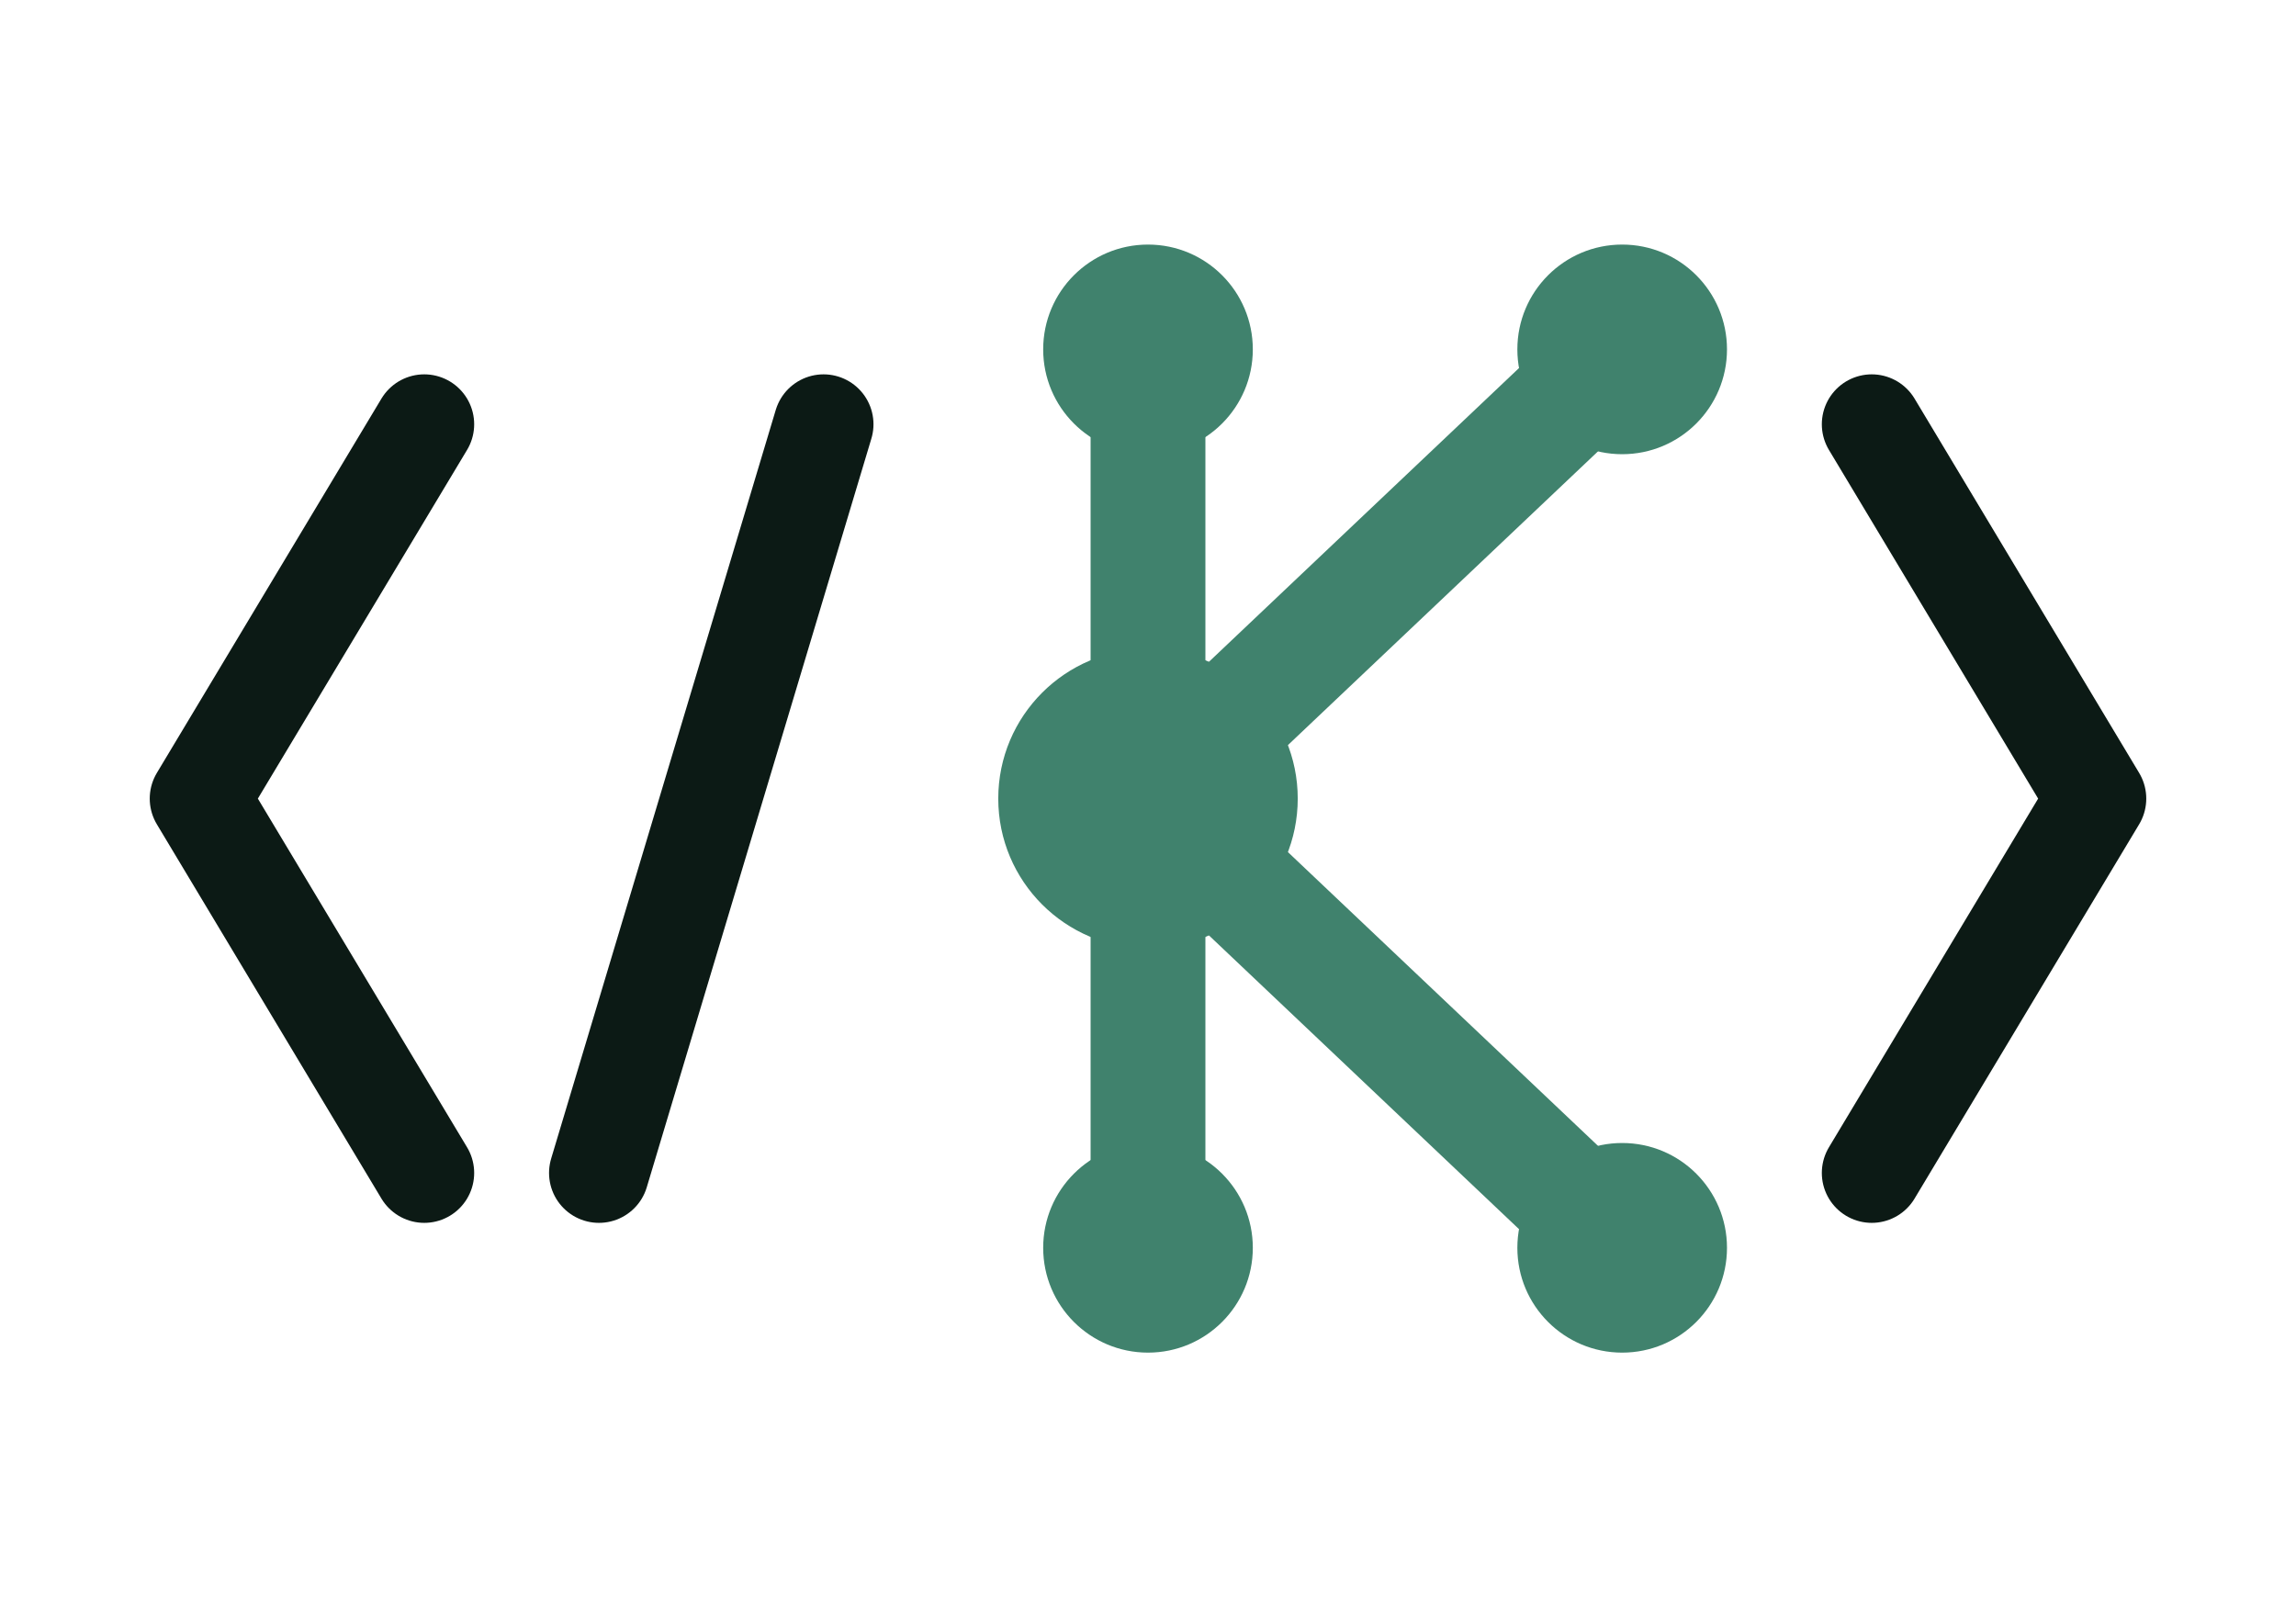
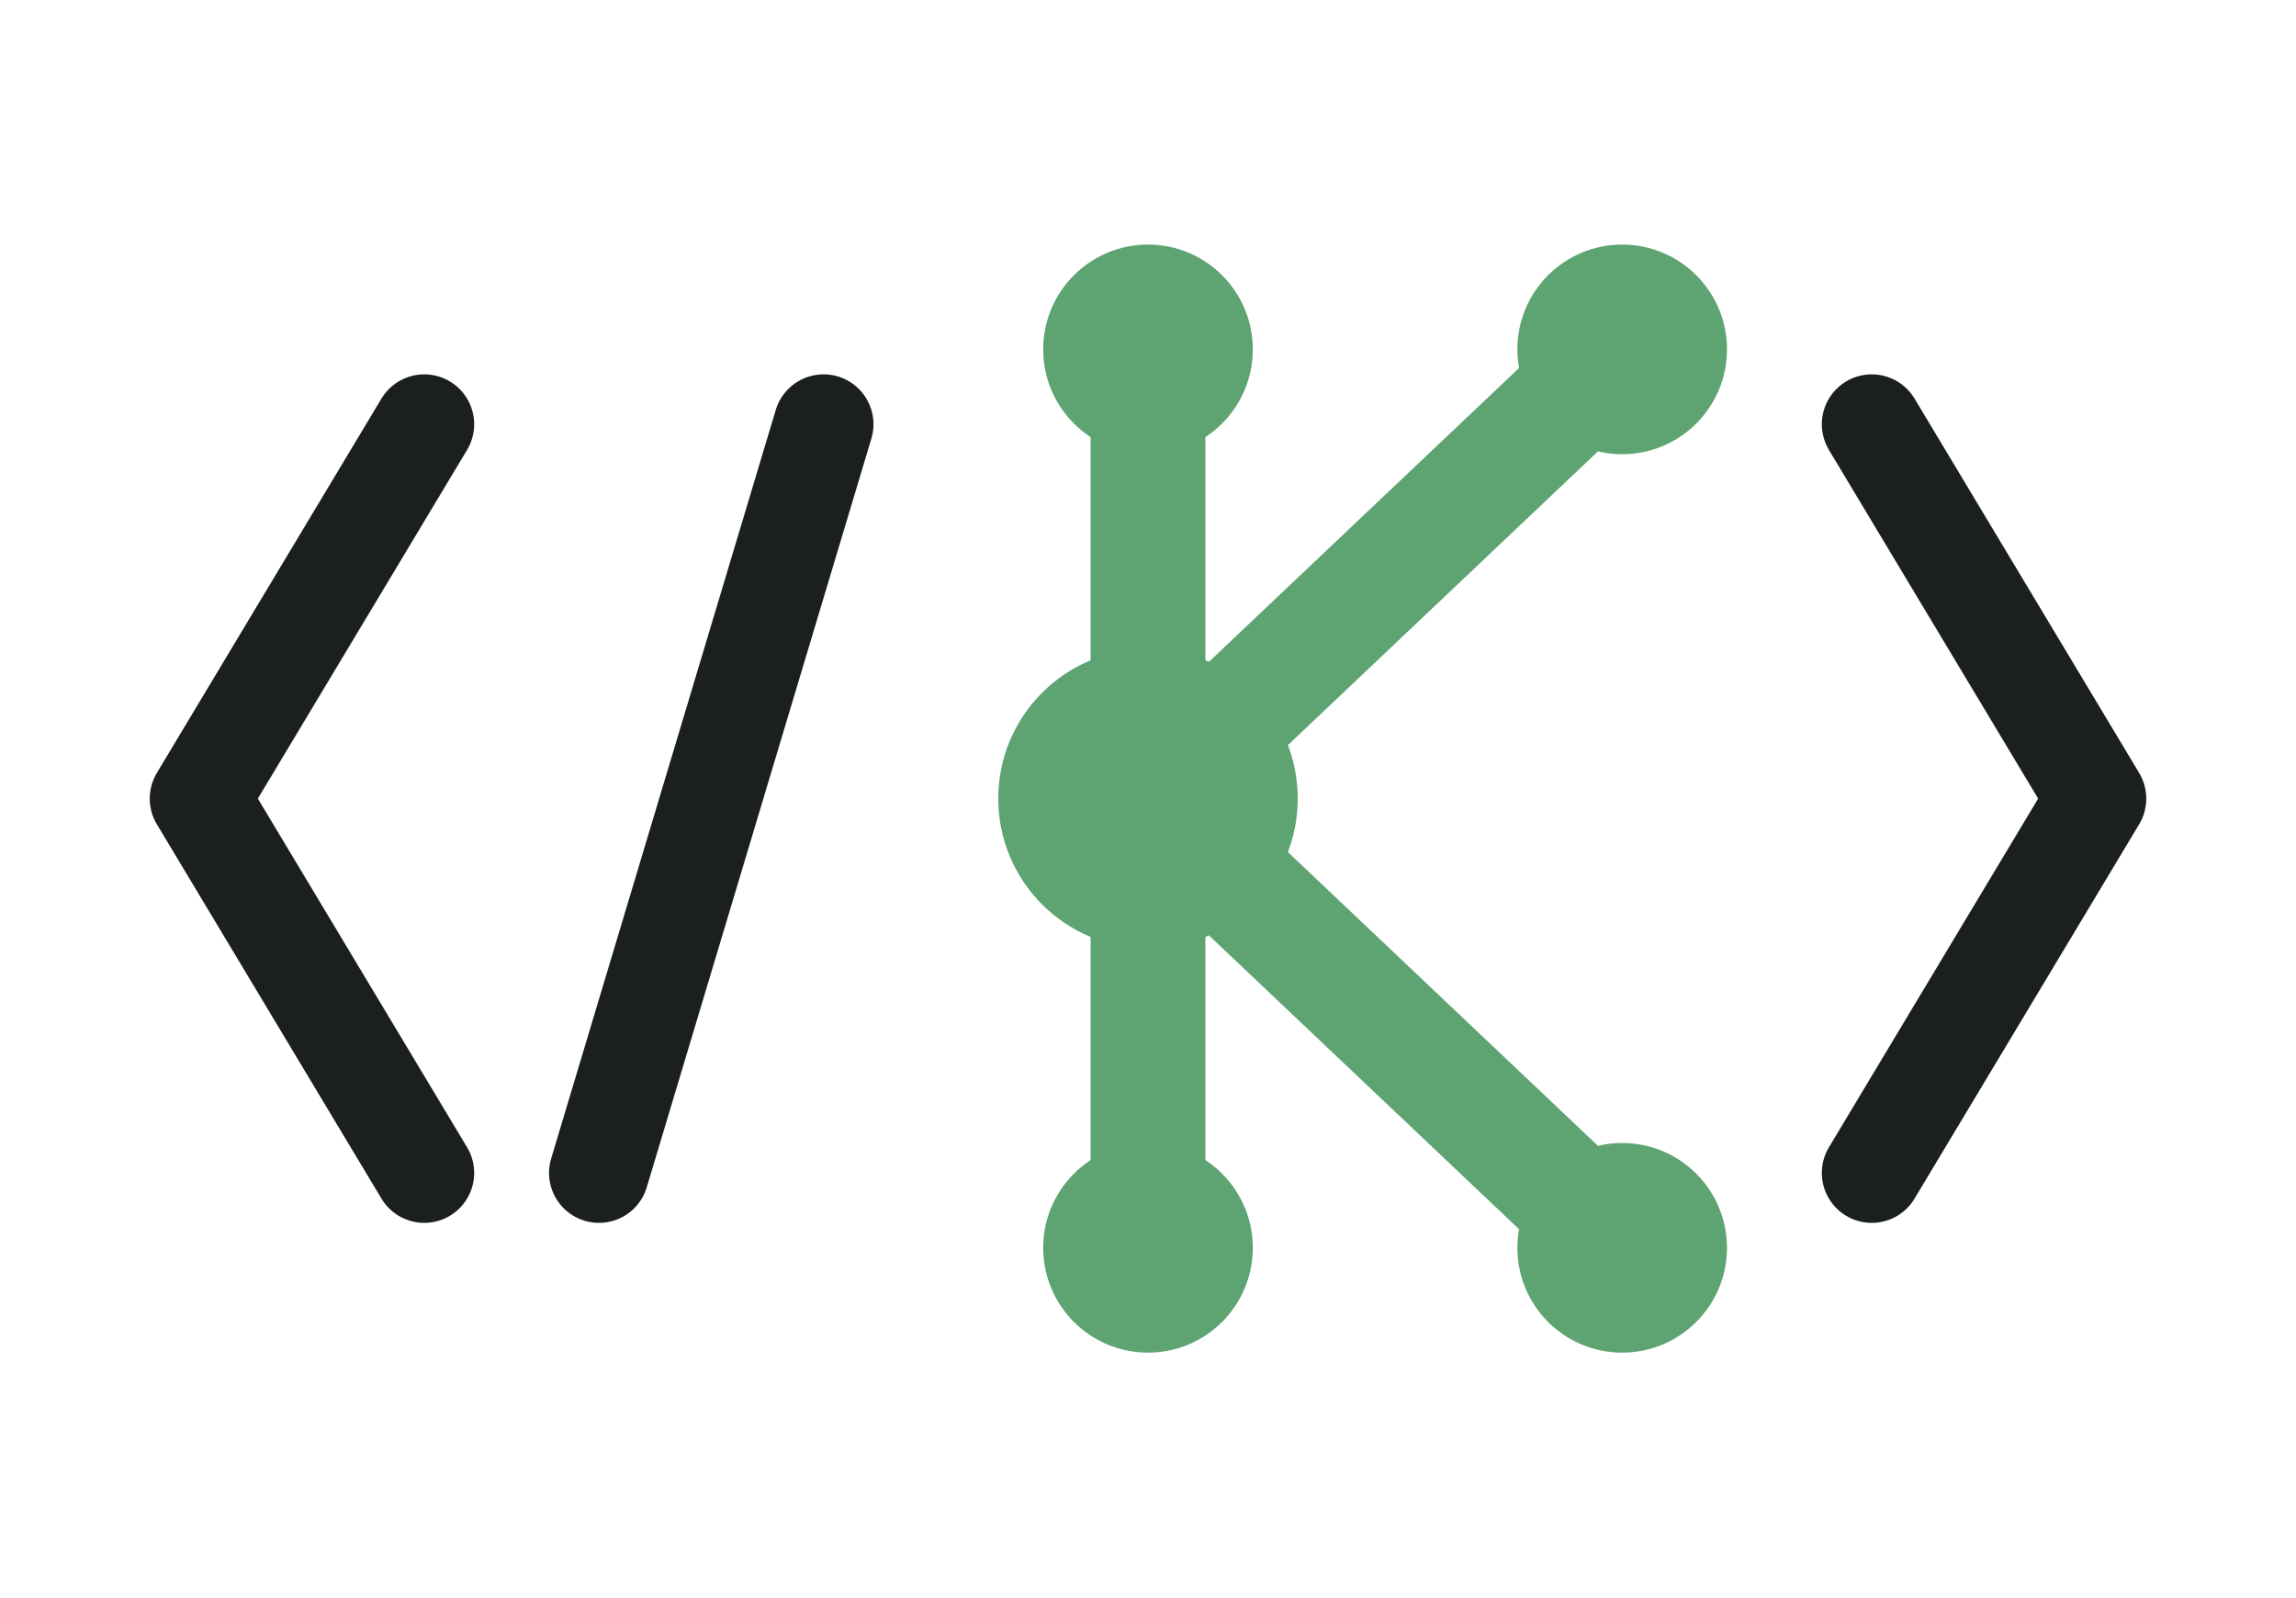
<svg xmlns="http://www.w3.org/2000/svg" viewBox="0 0 92 64" width="92" height="64" role="img" aria-label="KluCode">
  <g>
-     <g fill="none" stroke="#0C1A15" stroke-width="4" stroke-linecap="round" stroke-linejoin="round">
+     <g fill="none" stroke="#1C201C" stroke-width="4" stroke-linecap="round" stroke-linejoin="round">
      <polyline points="17,17 8,32 17,47" />
      <line x1="24" y1="47" x2="33" y2="17" />
      <polyline points="75,17 84,32 75,47" />
    </g>
-     <g stroke="#40826D" stroke-width="4.6" stroke-linecap="round">
+     <g stroke="#5EA472" stroke-width="4.6" stroke-linecap="round">
      <line x1="46" y1="14" x2="46" y2="50" />
      <line x1="46" y1="32" x2="65" y2="14" />
      <line x1="46" y1="32" x2="65" y2="50" />
    </g>
-     <g fill="#40826D">
+     <g fill="#5EA472">
      <circle cx="46" cy="14" r="4.2" />
      <circle cx="46" cy="50" r="4.2" />
      <circle cx="65" cy="14" r="4.2" />
      <circle cx="65" cy="50" r="4.2" />
      <circle cx="46" cy="32" r="6" />
    </g>
  </g>
</svg>
